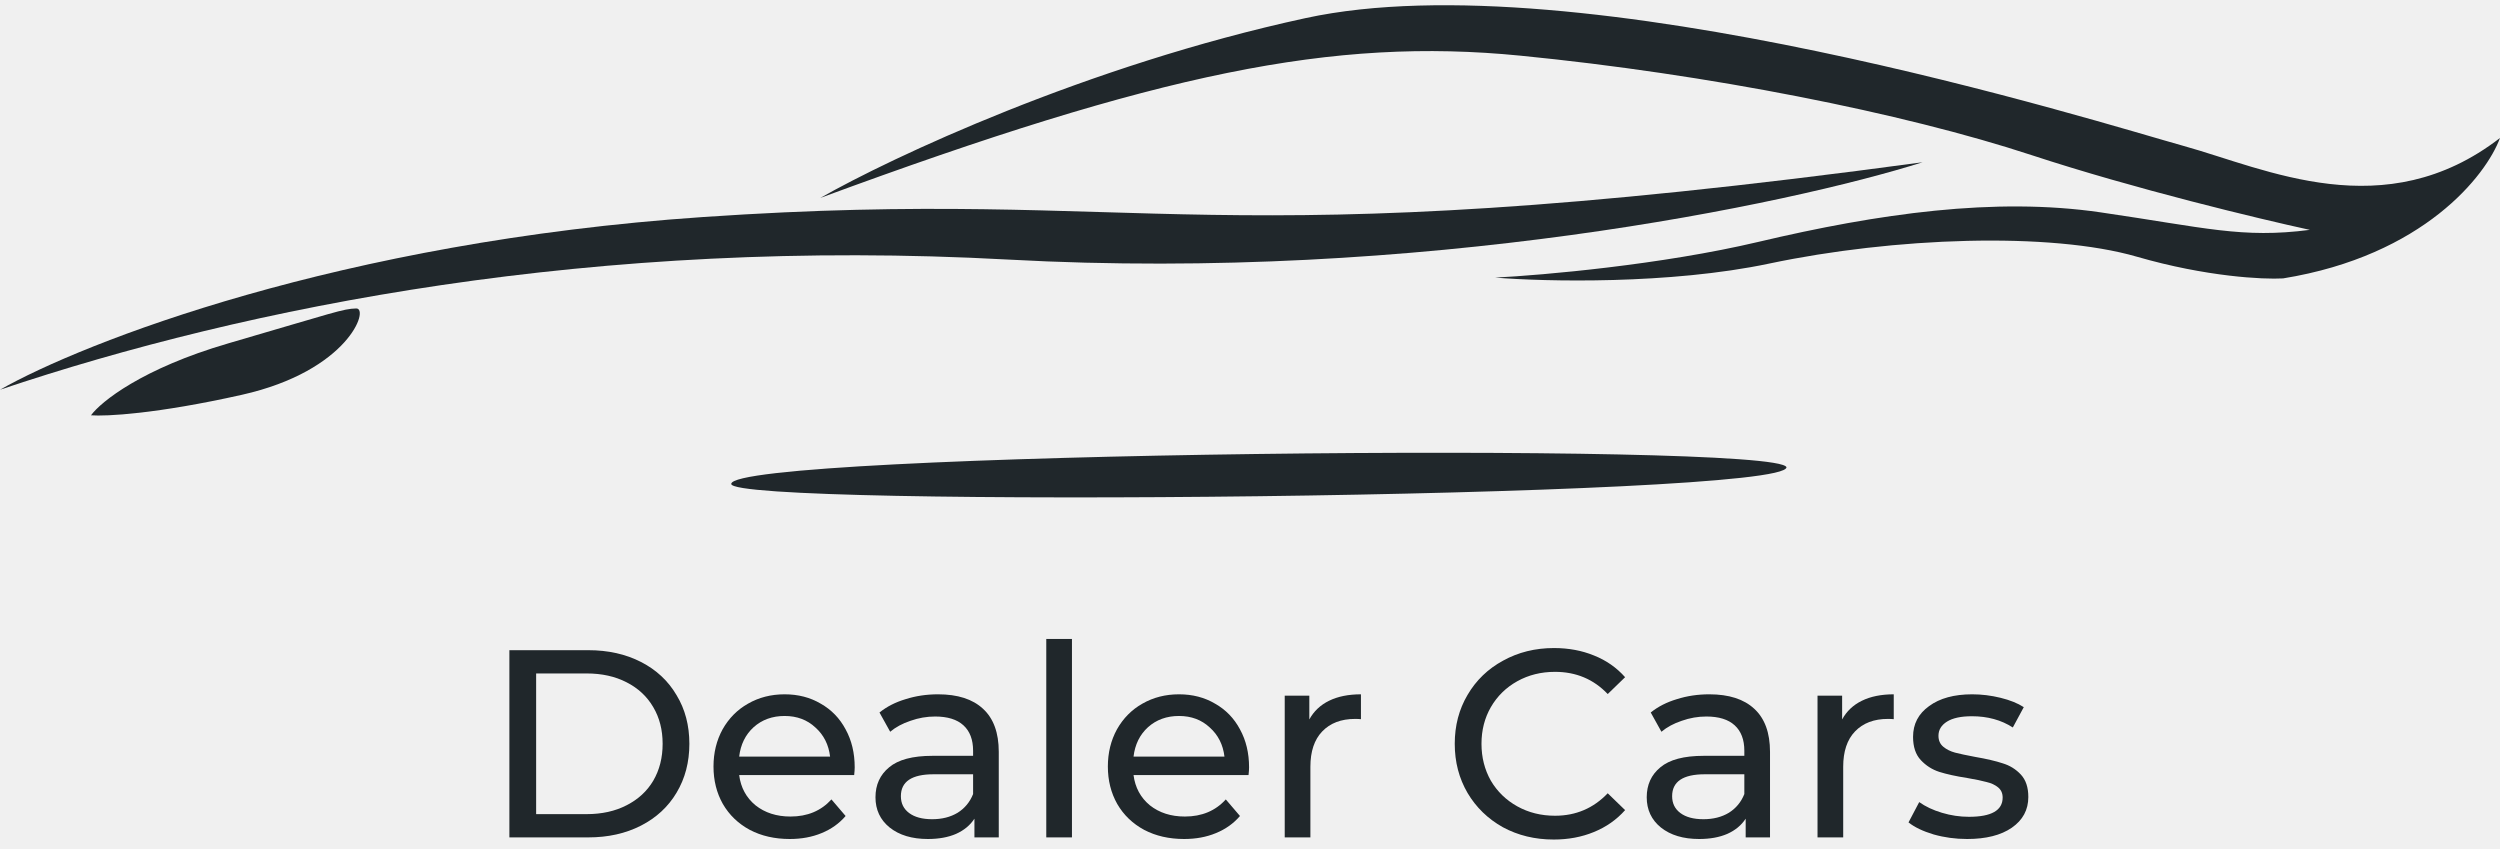
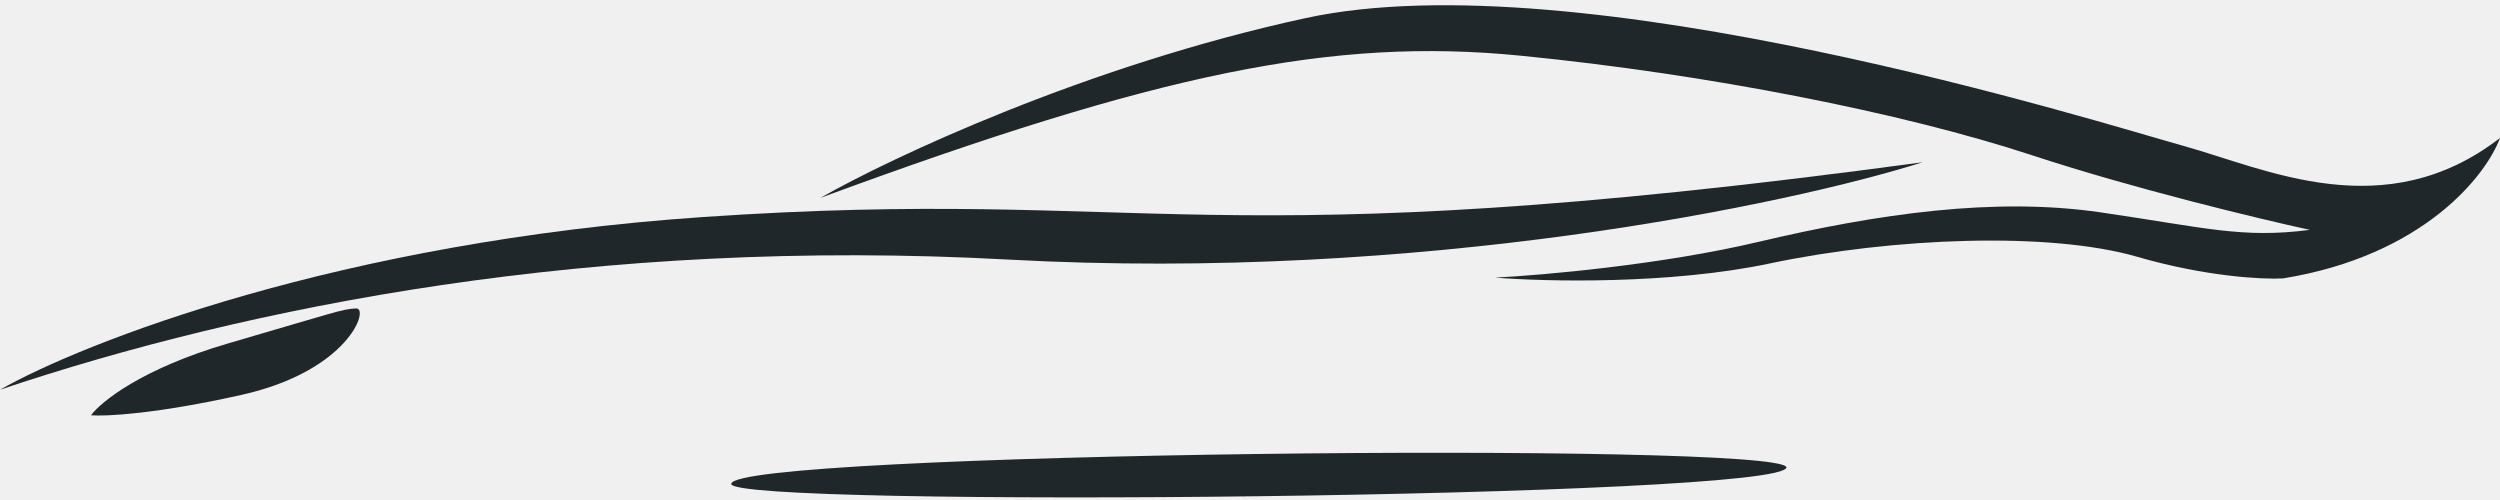
- <svg xmlns="http://www.w3.org/2000/svg" width="215" height="73" viewBox="0 0 215 73" fill="none">
-   <path d="M62.887 41.619C62.887 43.693 153.638 42.841 153.638 40.182C152.894 37.947 62.887 38.905 62.887 41.619Z" fill="#20272B" />
-   <path d="M112.289 1.555C93.435 5.64 76.603 13.569 70.544 17.023C99.691 6.267 114.623 3.197 130.74 4.786C146.856 6.374 163.653 9.704 174.7 13.335C183.538 16.241 194.348 18.835 198.649 19.769C192.8 20.524 189.687 19.58 180.631 18.26C171.575 16.939 161.575 18.354 151.199 20.807C142.897 22.769 132.661 23.669 128.58 23.873C132.871 24.224 143.593 24.474 152.156 22.667C162.859 20.408 176.311 19.917 183.774 22.078C189.744 23.806 194.641 24.041 196.343 23.943C208.441 21.979 213.822 15.073 215 11.865C205.082 19.525 194.87 14.517 187.8 12.553C180.73 10.589 135.855 -3.551 112.289 1.555Z" fill="#20272B" />
-   <path d="M60.481 18.663C29.245 20.788 7.145 29.451 -0 33.516C21.237 26.377 51.193 20.379 86.725 22.324C122.257 24.27 153.941 17.554 165.342 13.954C103.064 22.396 99.526 16.005 60.481 18.663Z" fill="#20272B" />
-   <path d="M19.64 29.527C12.228 31.688 8.675 34.553 7.825 35.716C9.088 35.816 13.451 35.603 20.802 33.953C29.992 31.89 31.792 26.489 30.629 26.527C29.467 26.564 28.904 26.827 19.64 29.527Z" fill="#20272B" />
-   <path d="M43.807 55.916H50.593C52.294 55.916 53.805 56.253 55.123 56.928C56.442 57.603 57.462 58.553 58.182 59.78C58.919 60.991 59.286 62.387 59.286 63.966C59.286 65.545 58.919 66.948 58.182 68.175C57.462 69.386 56.442 70.329 55.123 71.004C53.805 71.679 52.294 72.016 50.593 72.016H43.807V55.916ZM50.455 70.015C51.758 70.015 52.9 69.762 53.882 69.256C54.878 68.75 55.645 68.045 56.181 67.14C56.718 66.22 56.986 65.162 56.986 63.966C56.986 62.77 56.718 61.72 56.181 60.815C55.645 59.895 54.878 59.182 53.882 58.676C52.9 58.17 51.758 57.917 50.455 57.917H46.108V70.015H50.455Z" fill="#20272B" />
-   <path d="M73.504 65.99C73.504 66.159 73.489 66.381 73.459 66.657H63.569C63.706 67.73 64.174 68.597 64.972 69.256C65.784 69.9 66.788 70.222 67.984 70.222C69.441 70.222 70.614 69.731 71.504 68.75L72.722 70.176C72.171 70.82 71.481 71.311 70.653 71.648C69.84 71.986 68.927 72.154 67.915 72.154C66.627 72.154 65.485 71.893 64.489 71.372C63.492 70.835 62.718 70.092 62.166 69.141C61.629 68.19 61.361 67.117 61.361 65.921C61.361 64.74 61.621 63.675 62.142 62.724C62.679 61.773 63.407 61.037 64.328 60.516C65.263 59.979 66.313 59.711 67.478 59.711C68.644 59.711 69.679 59.979 70.584 60.516C71.504 61.037 72.216 61.773 72.722 62.724C73.244 63.675 73.504 64.763 73.504 65.99ZM67.478 61.574C66.421 61.574 65.531 61.896 64.811 62.54C64.105 63.184 63.691 64.027 63.569 65.07H71.388C71.266 64.043 70.844 63.207 70.124 62.563C69.418 61.904 68.537 61.574 67.478 61.574Z" fill="#20272B" />
-   <path d="M80.673 59.711C82.359 59.711 83.647 60.125 84.537 60.953C85.441 61.781 85.894 63.015 85.894 64.656V72.016H83.801V70.406C83.433 70.973 82.904 71.41 82.214 71.717C81.539 72.008 80.734 72.154 79.799 72.154C78.434 72.154 77.338 71.824 76.51 71.165C75.697 70.506 75.291 69.639 75.291 68.566C75.291 67.493 75.682 66.634 76.464 65.99C77.246 65.331 78.488 65.001 80.19 65.001H83.686V64.564C83.686 63.613 83.41 62.885 82.858 62.379C82.306 61.873 81.493 61.62 80.42 61.62C79.699 61.62 78.994 61.743 78.304 61.988C77.614 62.218 77.031 62.532 76.556 62.931L75.636 61.275C76.264 60.769 77.016 60.386 77.89 60.125C78.764 59.849 79.691 59.711 80.673 59.711ZM80.167 70.452C81.01 70.452 81.738 70.268 82.352 69.9C82.965 69.517 83.41 68.98 83.686 68.29V66.588H80.282C78.411 66.588 77.476 67.217 77.476 68.474C77.476 69.087 77.713 69.57 78.189 69.923C78.664 70.276 79.323 70.452 80.167 70.452Z" fill="#20272B" />
-   <path d="M89.98 54.95H92.188V72.016H89.98V54.95Z" fill="#20272B" />
-   <path d="M107.42 65.99C107.42 66.159 107.405 66.381 107.374 66.657H97.484C97.623 67.73 98.09 68.597 98.888 69.256C99.7 69.9 100.704 70.222 101.9 70.222C103.357 70.222 104.53 69.731 105.419 68.75L106.638 70.176C106.086 70.82 105.396 71.311 104.568 71.648C103.756 71.986 102.843 72.154 101.831 72.154C100.543 72.154 99.401 71.893 98.404 71.372C97.408 70.835 96.633 70.092 96.082 69.141C95.545 68.19 95.276 67.117 95.276 65.921C95.276 64.74 95.537 63.675 96.058 62.724C96.595 61.773 97.323 61.037 98.243 60.516C99.179 59.979 100.229 59.711 101.394 59.711C102.56 59.711 103.595 59.979 104.499 60.516C105.419 61.037 106.132 61.773 106.638 62.724C107.16 63.675 107.42 64.763 107.42 65.99ZM101.394 61.574C100.336 61.574 99.447 61.896 98.727 62.54C98.021 63.184 97.607 64.027 97.484 65.07H105.304C105.182 64.043 104.76 63.207 104.039 62.563C103.334 61.904 102.452 61.574 101.394 61.574Z" fill="#20272B" />
-   <path d="M112.602 61.873C112.986 61.168 113.553 60.631 114.304 60.263C115.056 59.895 115.968 59.711 117.041 59.711V61.85C116.919 61.835 116.75 61.827 116.535 61.827C115.339 61.827 114.396 62.187 113.706 62.908C113.032 63.613 112.694 64.626 112.694 65.944V72.016H110.486V59.826H112.602V61.873Z" fill="#20272B" />
-   <path d="M133.618 72.2C132.008 72.2 130.551 71.847 129.248 71.142C127.96 70.421 126.948 69.44 126.212 68.198C125.476 66.941 125.108 65.53 125.108 63.966C125.108 62.402 125.476 60.999 126.212 59.757C126.948 58.5 127.968 57.518 129.271 56.813C130.574 56.092 132.031 55.732 133.641 55.732C134.898 55.732 136.048 55.947 137.091 56.376C138.134 56.79 139.023 57.411 139.759 58.239L138.264 59.688C137.053 58.415 135.542 57.779 133.733 57.779C132.537 57.779 131.456 58.047 130.49 58.584C129.524 59.121 128.765 59.864 128.213 60.815C127.676 61.75 127.408 62.801 127.408 63.966C127.408 65.131 127.676 66.189 128.213 67.14C128.765 68.075 129.524 68.811 130.49 69.348C131.456 69.885 132.537 70.153 133.733 70.153C135.527 70.153 137.037 69.509 138.264 68.221L139.759 69.67C139.023 70.498 138.126 71.127 137.068 71.556C136.025 71.986 134.875 72.2 133.618 72.2Z" fill="#20272B" />
-   <path d="M147 59.711C148.686 59.711 149.974 60.125 150.864 60.953C151.768 61.781 152.221 63.015 152.221 64.656V72.016H150.128V70.406C149.76 70.973 149.231 71.41 148.541 71.717C147.866 72.008 147.061 72.154 146.126 72.154C144.761 72.154 143.665 71.824 142.837 71.165C142.024 70.506 141.618 69.639 141.618 68.566C141.618 67.493 142.009 66.634 142.791 65.99C143.573 65.331 144.815 65.001 146.517 65.001H150.013V64.564C150.013 63.613 149.737 62.885 149.185 62.379C148.633 61.873 147.82 61.62 146.747 61.62C146.026 61.62 145.321 61.743 144.631 61.988C143.941 62.218 143.358 62.532 142.883 62.931L141.963 61.275C142.591 60.769 143.343 60.386 144.217 60.125C145.091 59.849 146.018 59.711 147 59.711ZM146.494 70.452C147.337 70.452 148.065 70.268 148.679 69.9C149.292 69.517 149.737 68.98 150.013 68.29V66.588H146.609C144.738 66.588 143.803 67.217 143.803 68.474C143.803 69.087 144.04 69.57 144.516 69.923C144.991 70.276 145.65 70.452 146.494 70.452Z" fill="#20272B" />
-   <path d="M158.423 61.873C158.806 61.168 159.373 60.631 160.125 60.263C160.876 59.895 161.788 59.711 162.862 59.711V61.85C162.739 61.835 162.57 61.827 162.356 61.827C161.16 61.827 160.217 62.187 159.527 62.908C158.852 63.613 158.515 64.626 158.515 65.944V72.016H156.307V59.826H158.423V61.873Z" fill="#20272B" />
-   <path d="M169.169 72.154C168.172 72.154 167.214 72.024 166.294 71.763C165.374 71.487 164.653 71.142 164.132 70.728L165.052 68.98C165.589 69.363 166.24 69.67 167.007 69.9C167.774 70.13 168.548 70.245 169.33 70.245C171.262 70.245 172.228 69.693 172.228 68.589C172.228 68.221 172.098 67.93 171.837 67.715C171.576 67.5 171.247 67.347 170.848 67.255C170.465 67.148 169.913 67.033 169.192 66.91C168.211 66.757 167.406 66.58 166.777 66.381C166.164 66.182 165.635 65.844 165.19 65.369C164.745 64.894 164.523 64.227 164.523 63.368C164.523 62.264 164.983 61.382 165.903 60.723C166.823 60.048 168.057 59.711 169.606 59.711C170.419 59.711 171.231 59.811 172.044 60.01C172.857 60.209 173.524 60.478 174.045 60.815L173.102 62.563C172.105 61.919 170.932 61.597 169.583 61.597C168.648 61.597 167.935 61.75 167.444 62.057C166.953 62.364 166.708 62.77 166.708 63.276C166.708 63.675 166.846 63.989 167.122 64.219C167.398 64.449 167.735 64.618 168.134 64.725C168.548 64.832 169.123 64.955 169.859 65.093C170.84 65.262 171.63 65.446 172.228 65.645C172.841 65.829 173.363 66.151 173.792 66.611C174.221 67.071 174.436 67.715 174.436 68.543C174.436 69.647 173.961 70.529 173.01 71.188C172.075 71.832 170.794 72.154 169.169 72.154Z" fill="#20272B" />
+ <svg xmlns="http://www.w3.org/2000/svg" width="215" height="43" viewBox="0 0 215 43" fill="none">
+   <g clip-path="url(#clip0)">
+     <path d="M62.887 41.619C62.887 43.693 153.638 42.841 153.638 40.182C152.894 37.947 62.887 38.905 62.887 41.619Z" fill="#20272B" />
+     <path d="M112.289 1.555C93.435 5.64 76.603 13.569 70.544 17.023C99.691 6.267 114.623 3.197 130.74 4.786C146.856 6.374 163.653 9.704 174.7 13.335C183.538 16.241 194.348 18.835 198.649 19.769C192.8 20.524 189.687 19.58 180.631 18.26C171.575 16.939 161.575 18.354 151.199 20.807C142.897 22.769 132.661 23.669 128.58 23.873C132.871 24.224 143.593 24.474 152.156 22.667C162.859 20.408 176.311 19.917 183.774 22.078C189.744 23.806 194.641 24.041 196.343 23.943C208.441 21.979 213.822 15.073 215 11.865C205.082 19.525 194.87 14.517 187.8 12.553C180.73 10.589 135.855 -3.551 112.289 1.555Z" fill="#20272B" />
+     <path d="M60.481 18.663C29.245 20.788 7.145 29.451 -0 33.516C21.237 26.377 51.193 20.379 86.725 22.324C122.257 24.27 153.941 17.554 165.342 13.954C103.064 22.396 99.526 16.005 60.481 18.663Z" fill="#20272B" />
+     <path d="M19.64 29.527C12.228 31.688 8.675 34.553 7.825 35.716C9.088 35.816 13.451 35.603 20.802 33.953C29.992 31.89 31.792 26.489 30.629 26.527C29.467 26.564 28.904 26.827 19.64 29.527Z" fill="#20272B" />
+   </g>
+   <defs>
+     <clipPath id="clip0">
+       <rect width="215" height="43" fill="white" />
+     </clipPath>
+   </defs>
</svg>
